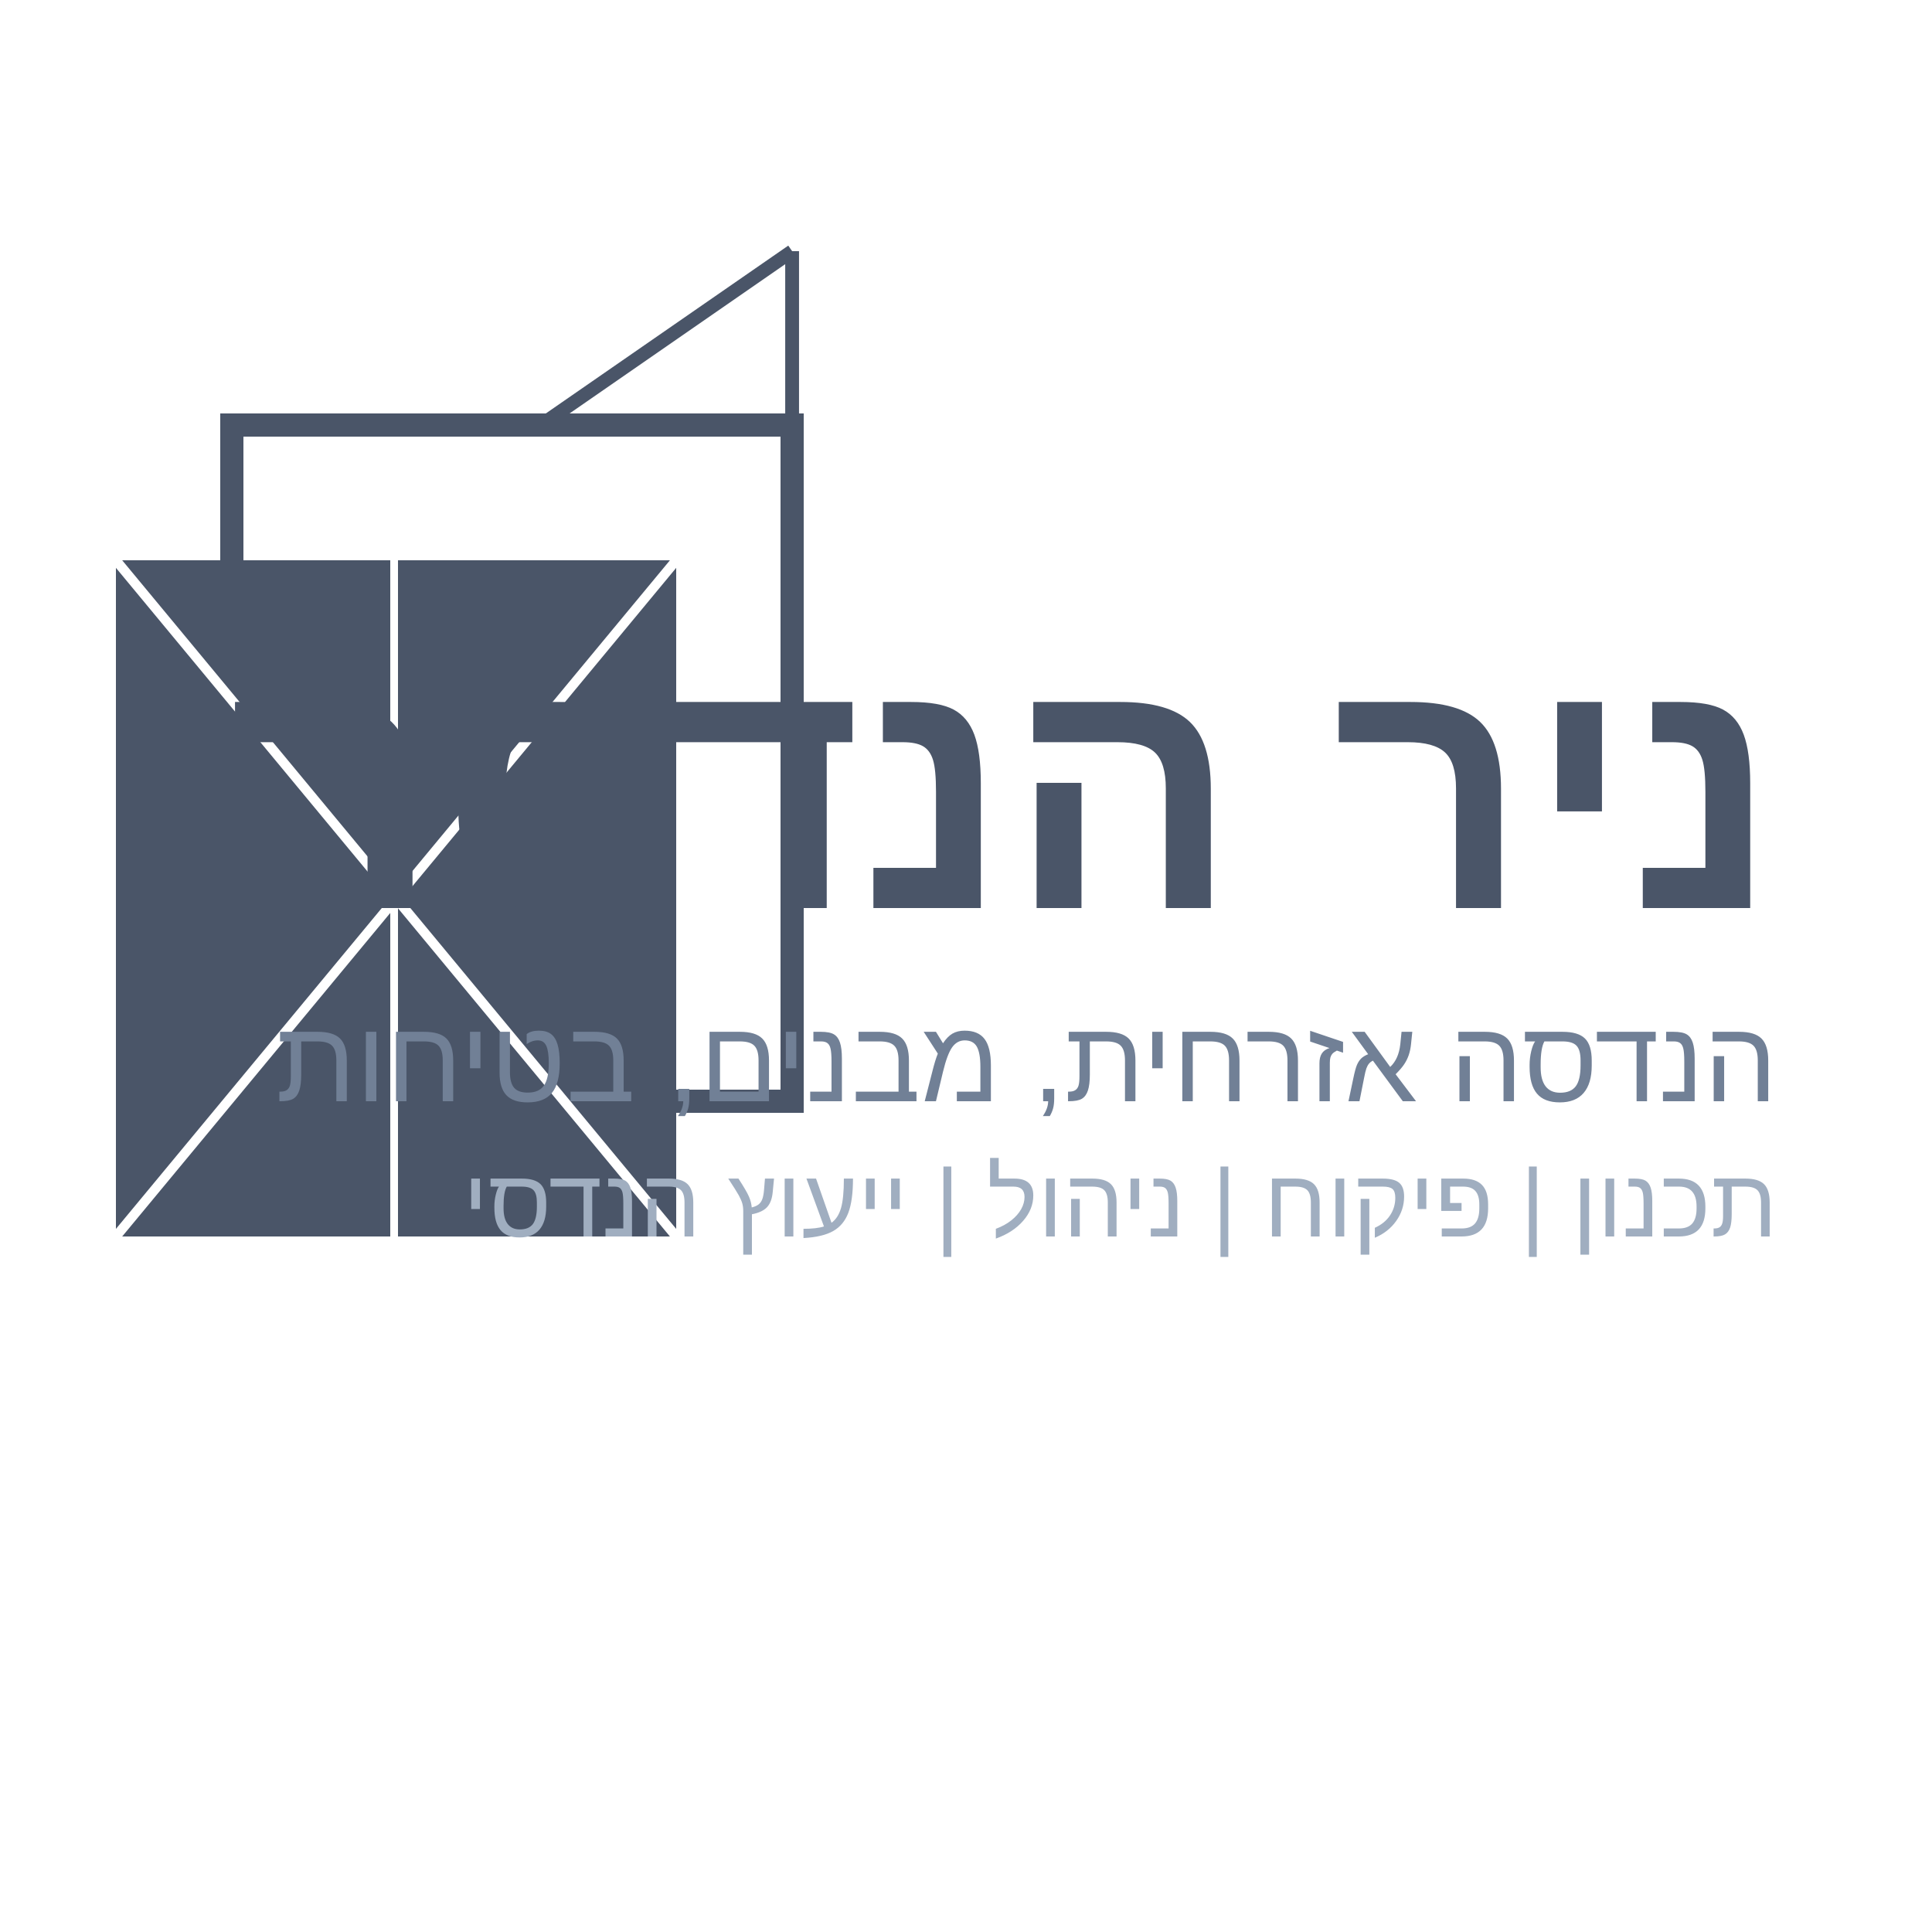
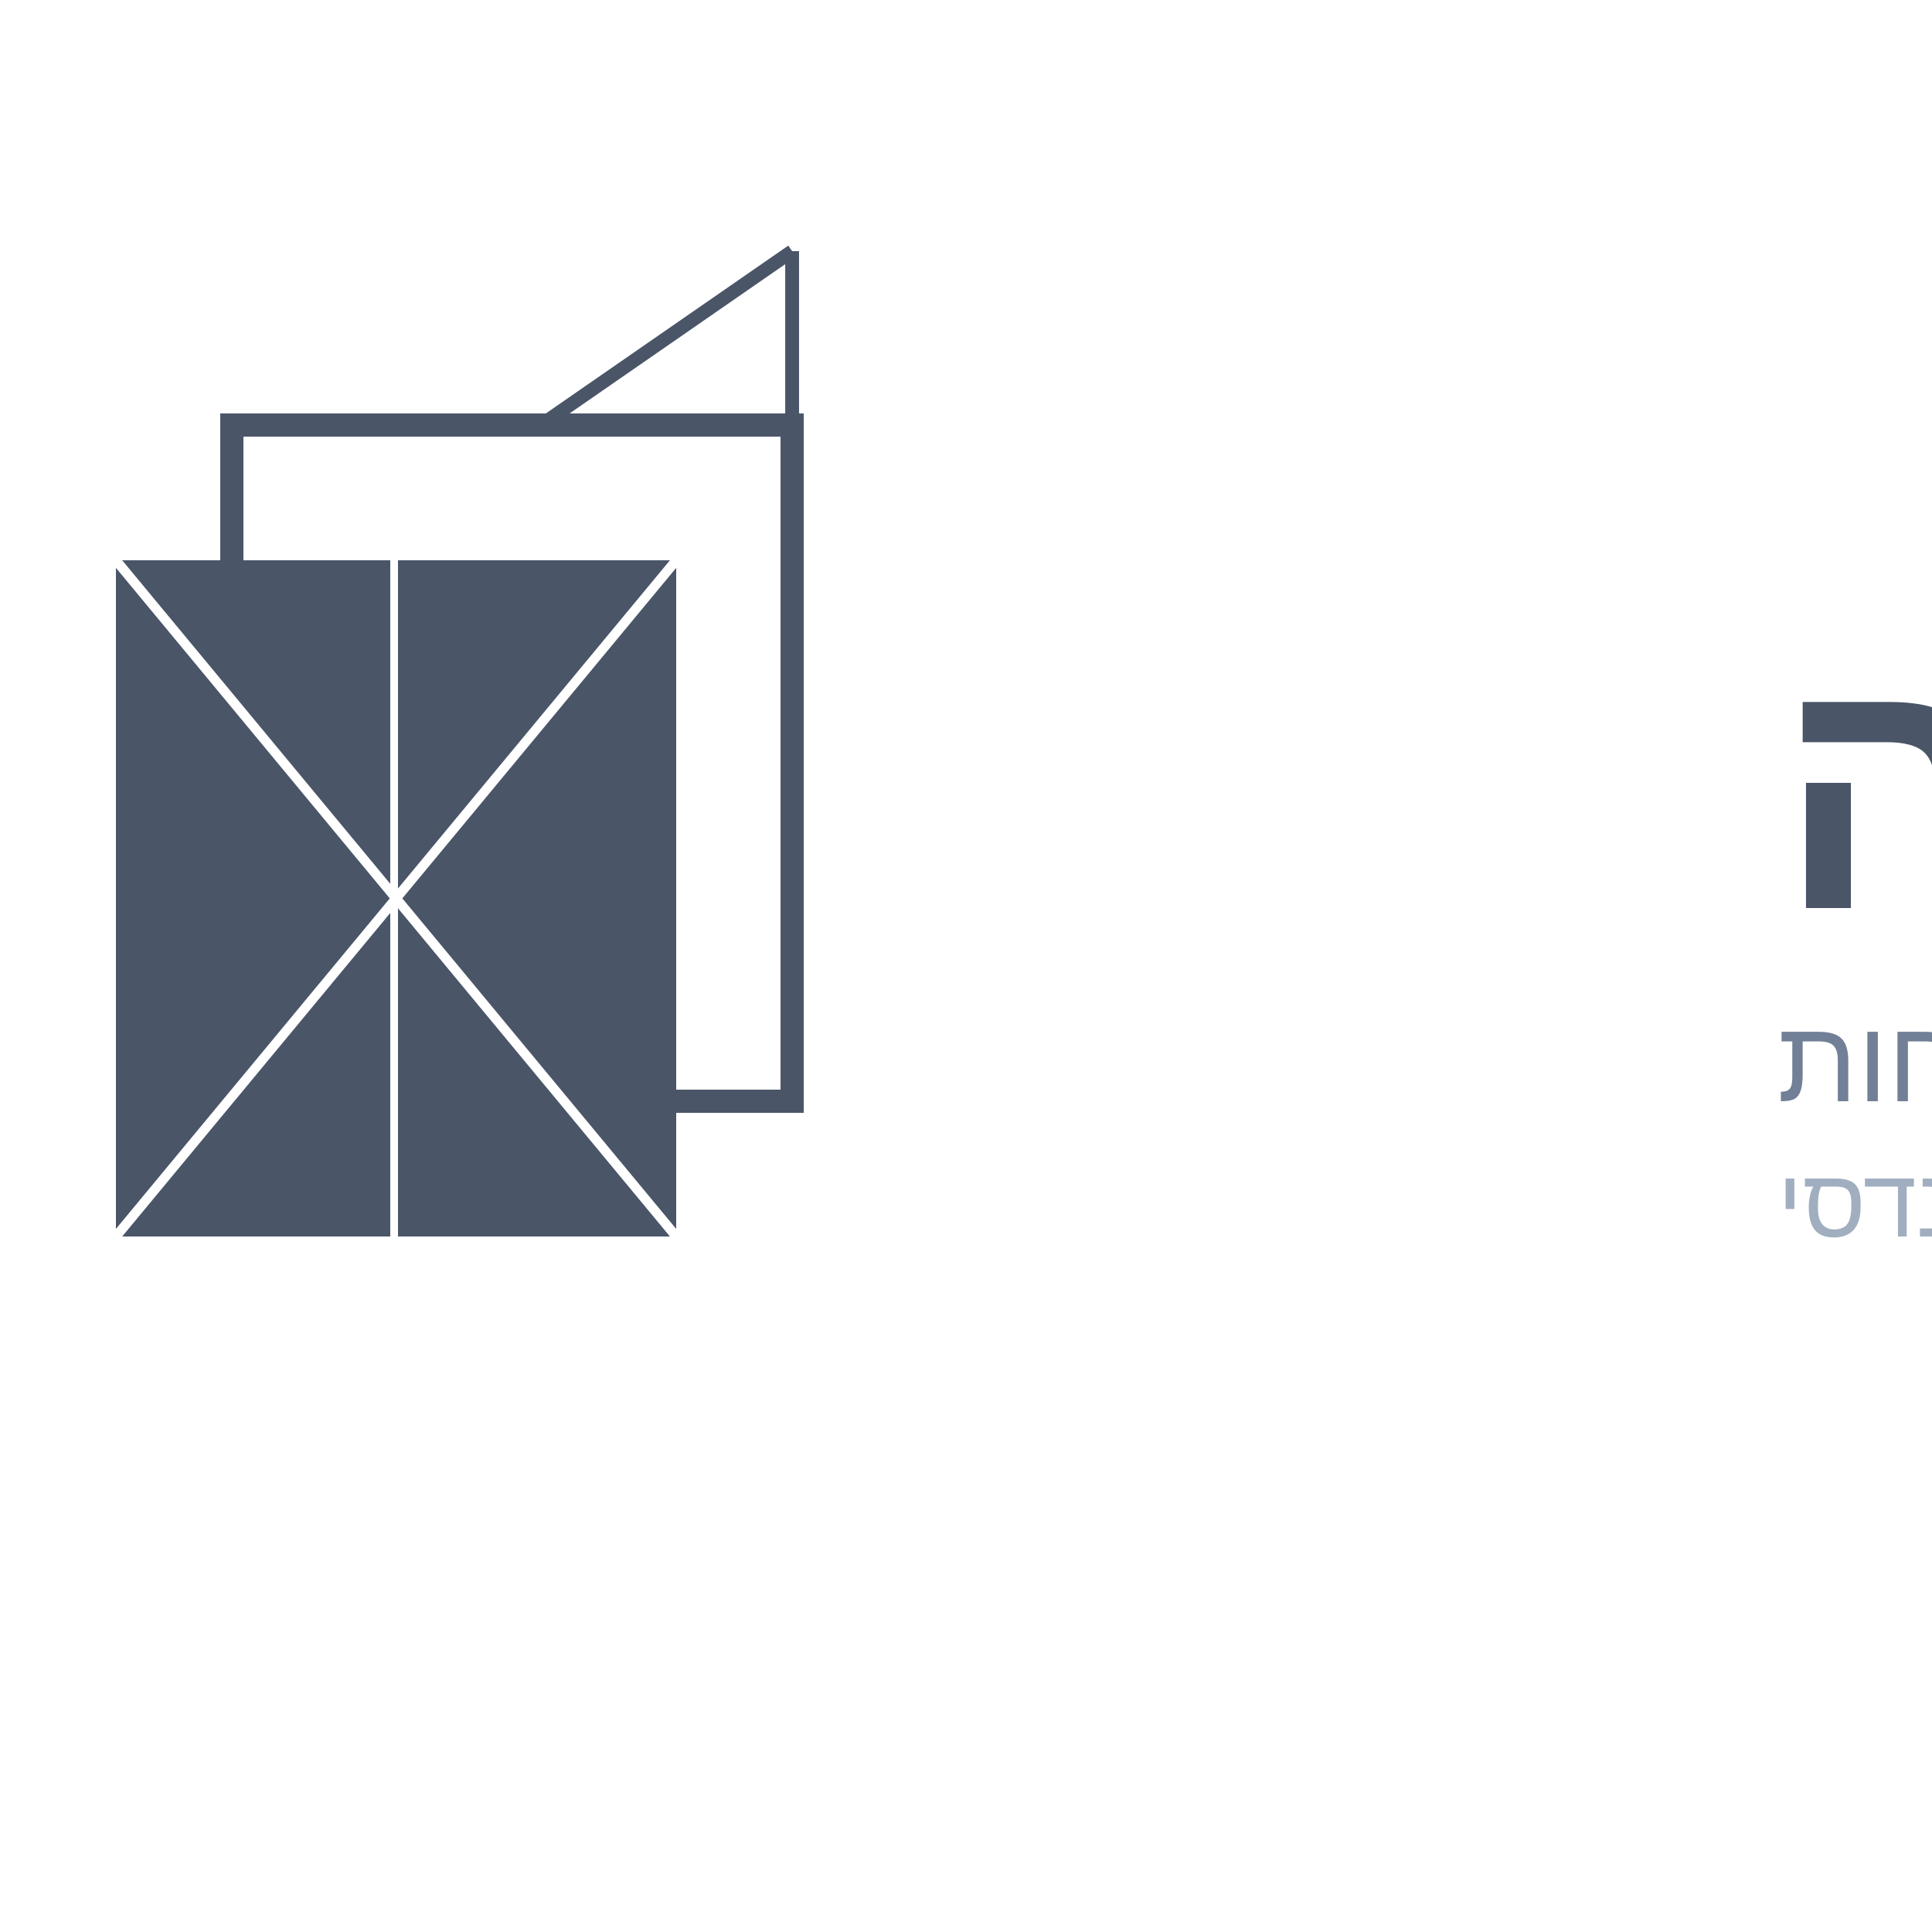
<svg xmlns="http://www.w3.org/2000/svg" viewBox="0 0 500 500" width="500" height="500">
  <rect width="500" height="500" fill="white" />
  <rect x="60" y="110" width="145" height="175" fill="none" stroke="#4a5568" stroke-width="6" />
  <rect x="30" y="145" width="145" height="175" fill="#4a5568" />
  <line x1="30" y1="145" x2="175" y2="320" stroke="white" stroke-width="2.5" />
  <line x1="175" y1="145" x2="30" y2="320" stroke="white" stroke-width="2.5" />
  <line x1="102" y1="145" x2="102" y2="320" stroke="white" stroke-width="2" />
  <line x1="140" y1="110" x2="205" y2="65" stroke="#4a5568" stroke-width="3.5" />
  <line x1="205" y1="110" x2="205" y2="65" stroke="#4a5568" stroke-width="3.5" />
  <line x1="205" y1="65" x2="205" y2="145" stroke="#4a5568" stroke-width="3.5" />
-   <text x="460" y="235" font-family="Arial, sans-serif" font-size="88" font-weight="bold" fill="#4a5568" text-anchor="end">ניר הנדסה</text>
-   <text x="460" y="285" font-family="Arial, sans-serif" font-size="30" fill="#718096" text-anchor="end">הנדסה אזרחית, מבנים, בטיחות</text>
-   <text x="460" y="320" font-family="Arial, sans-serif" font-size="25" fill="#a0aec0" text-anchor="end">תכנון  |  פיקוח  |  ניהול  |  ייעוץ הנדסי</text>
+   <text x="460" y="235" font-family="Arial, sans-serif" font-size="88" font-weight="bold" fill="#4a5568" text-anchor="end" direction="rtl">ניר הנדסה</text>
+   <text x="460" y="285" font-family="Arial, sans-serif" font-size="30" fill="#718096" text-anchor="end" direction="rtl">הנדסה אזרחית, מבנים, בטיחות</text>
+   <text x="460" y="320" font-family="Arial, sans-serif" font-size="25" fill="#a0aec0" text-anchor="end" direction="rtl">תכנון  |  פיקוח  |  ניהול  |  ייעוץ הנדסי</text>
</svg>
